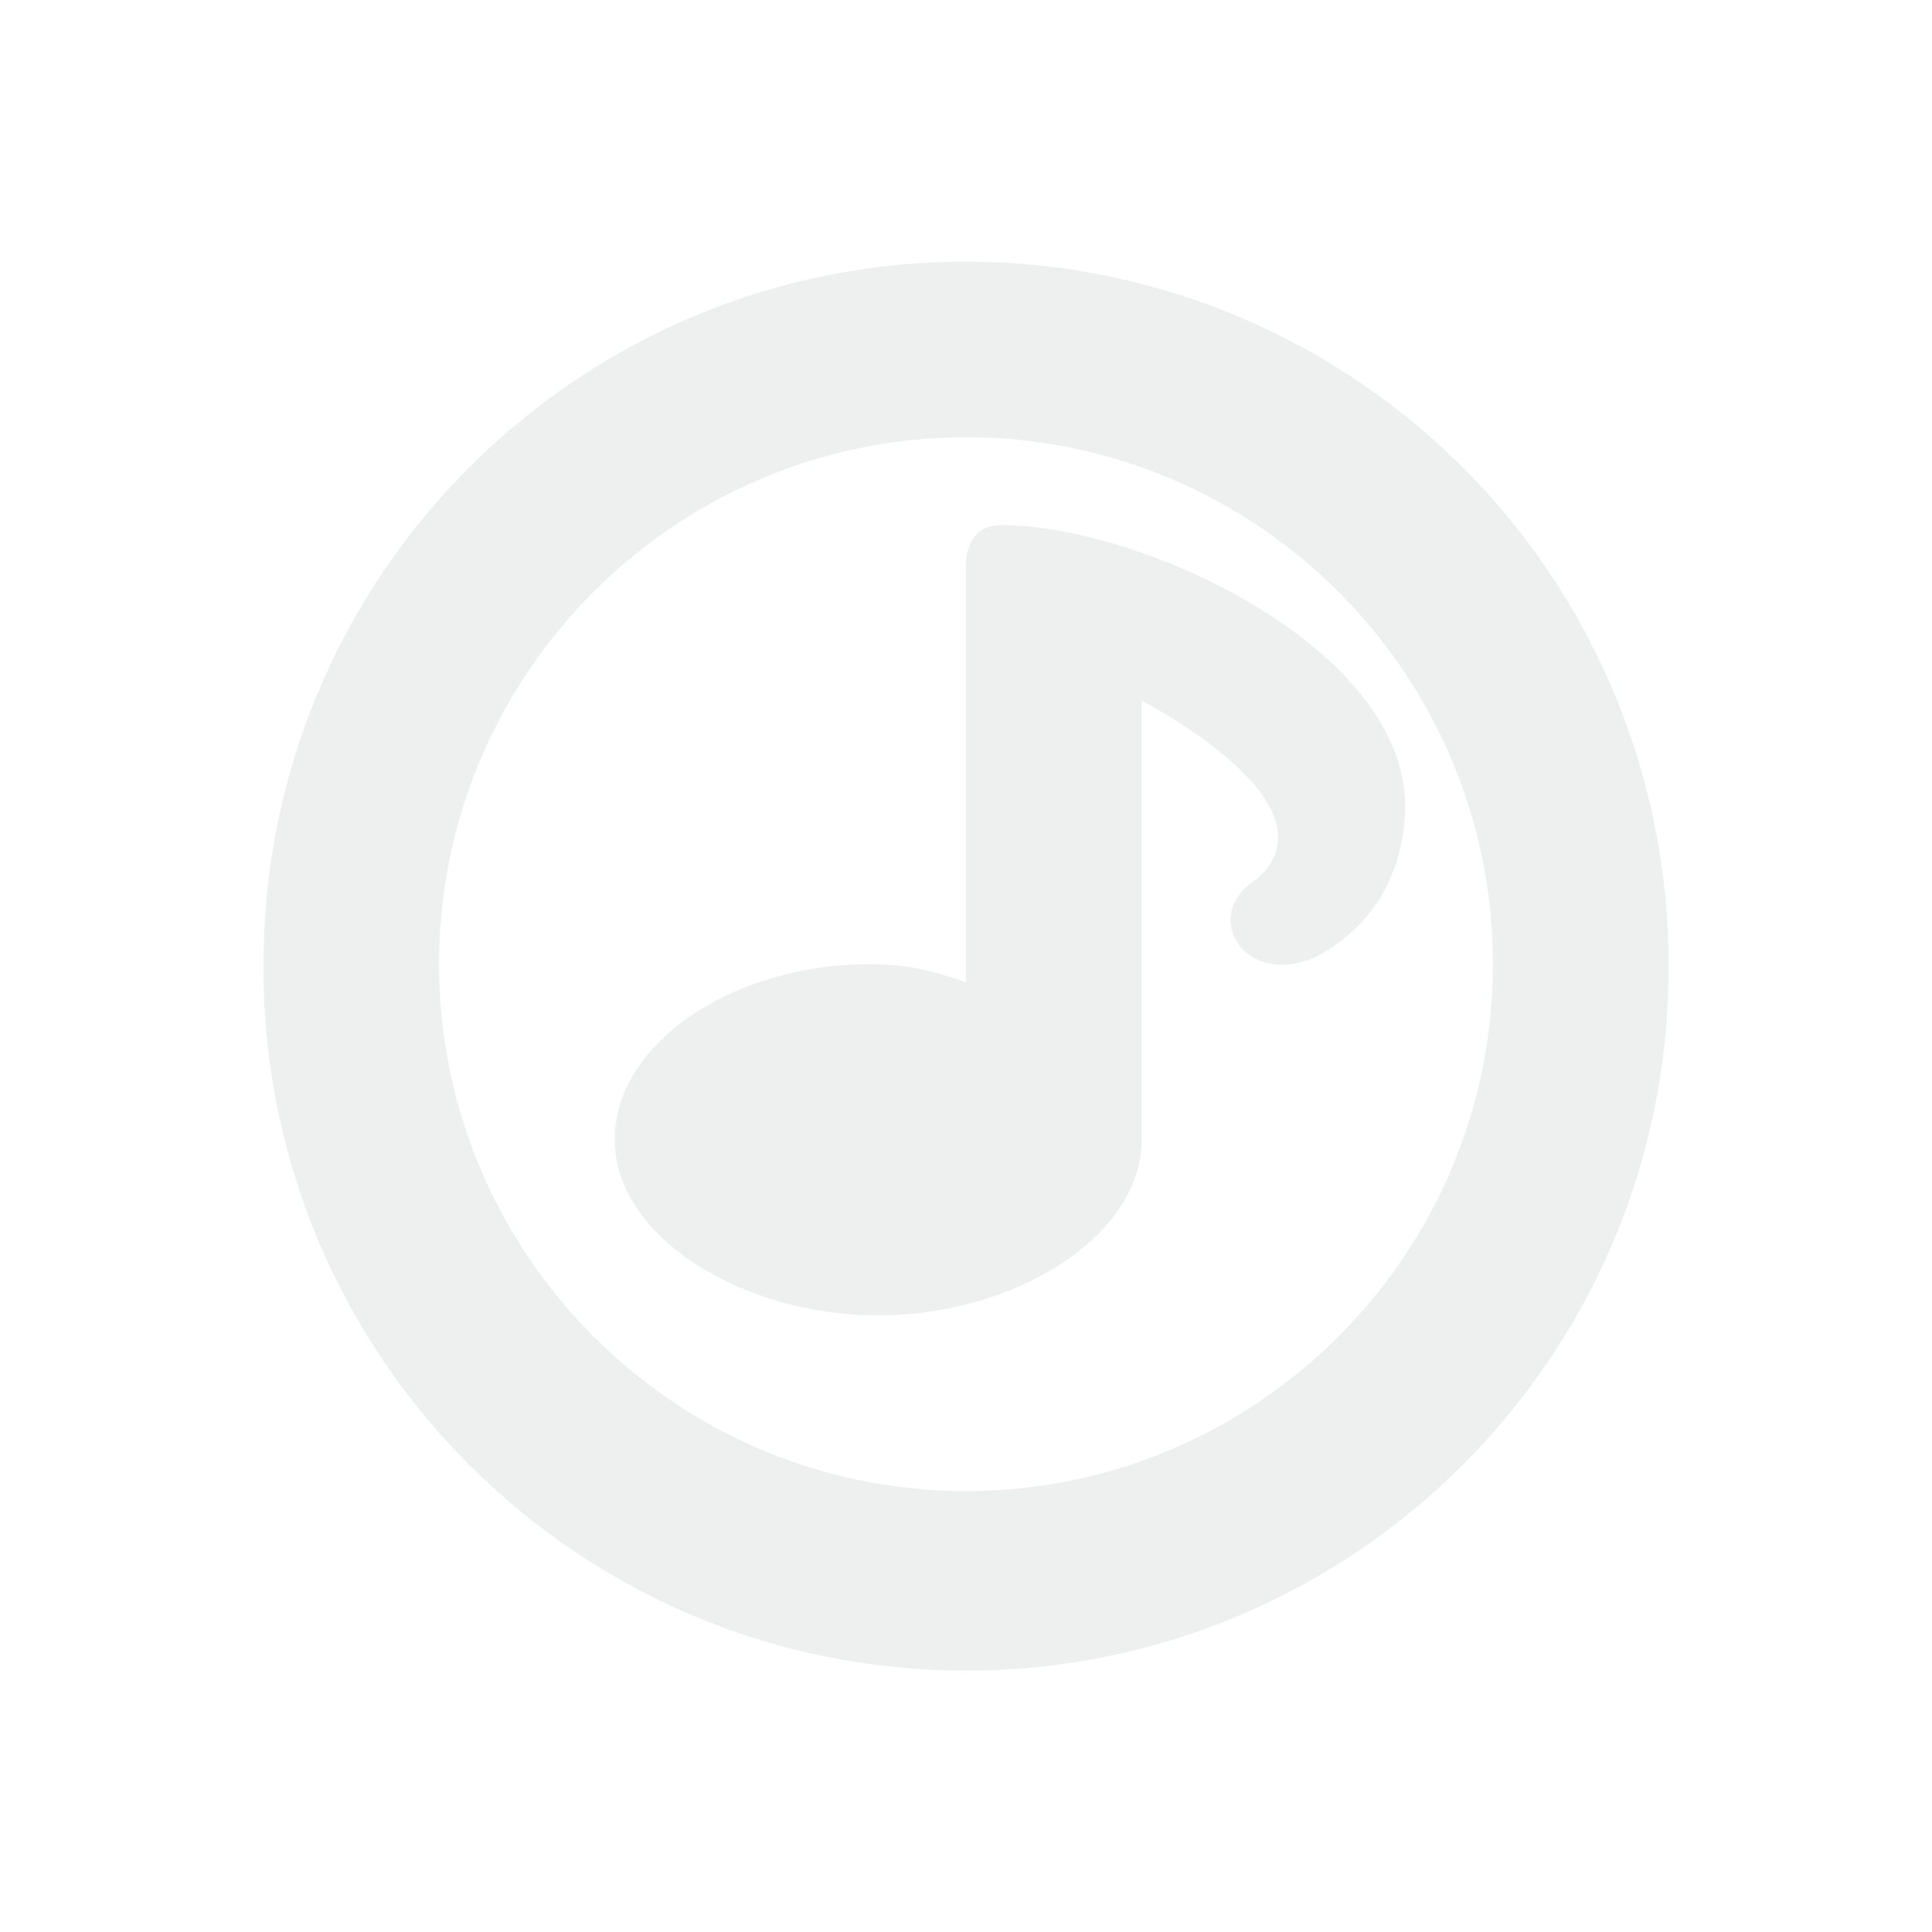
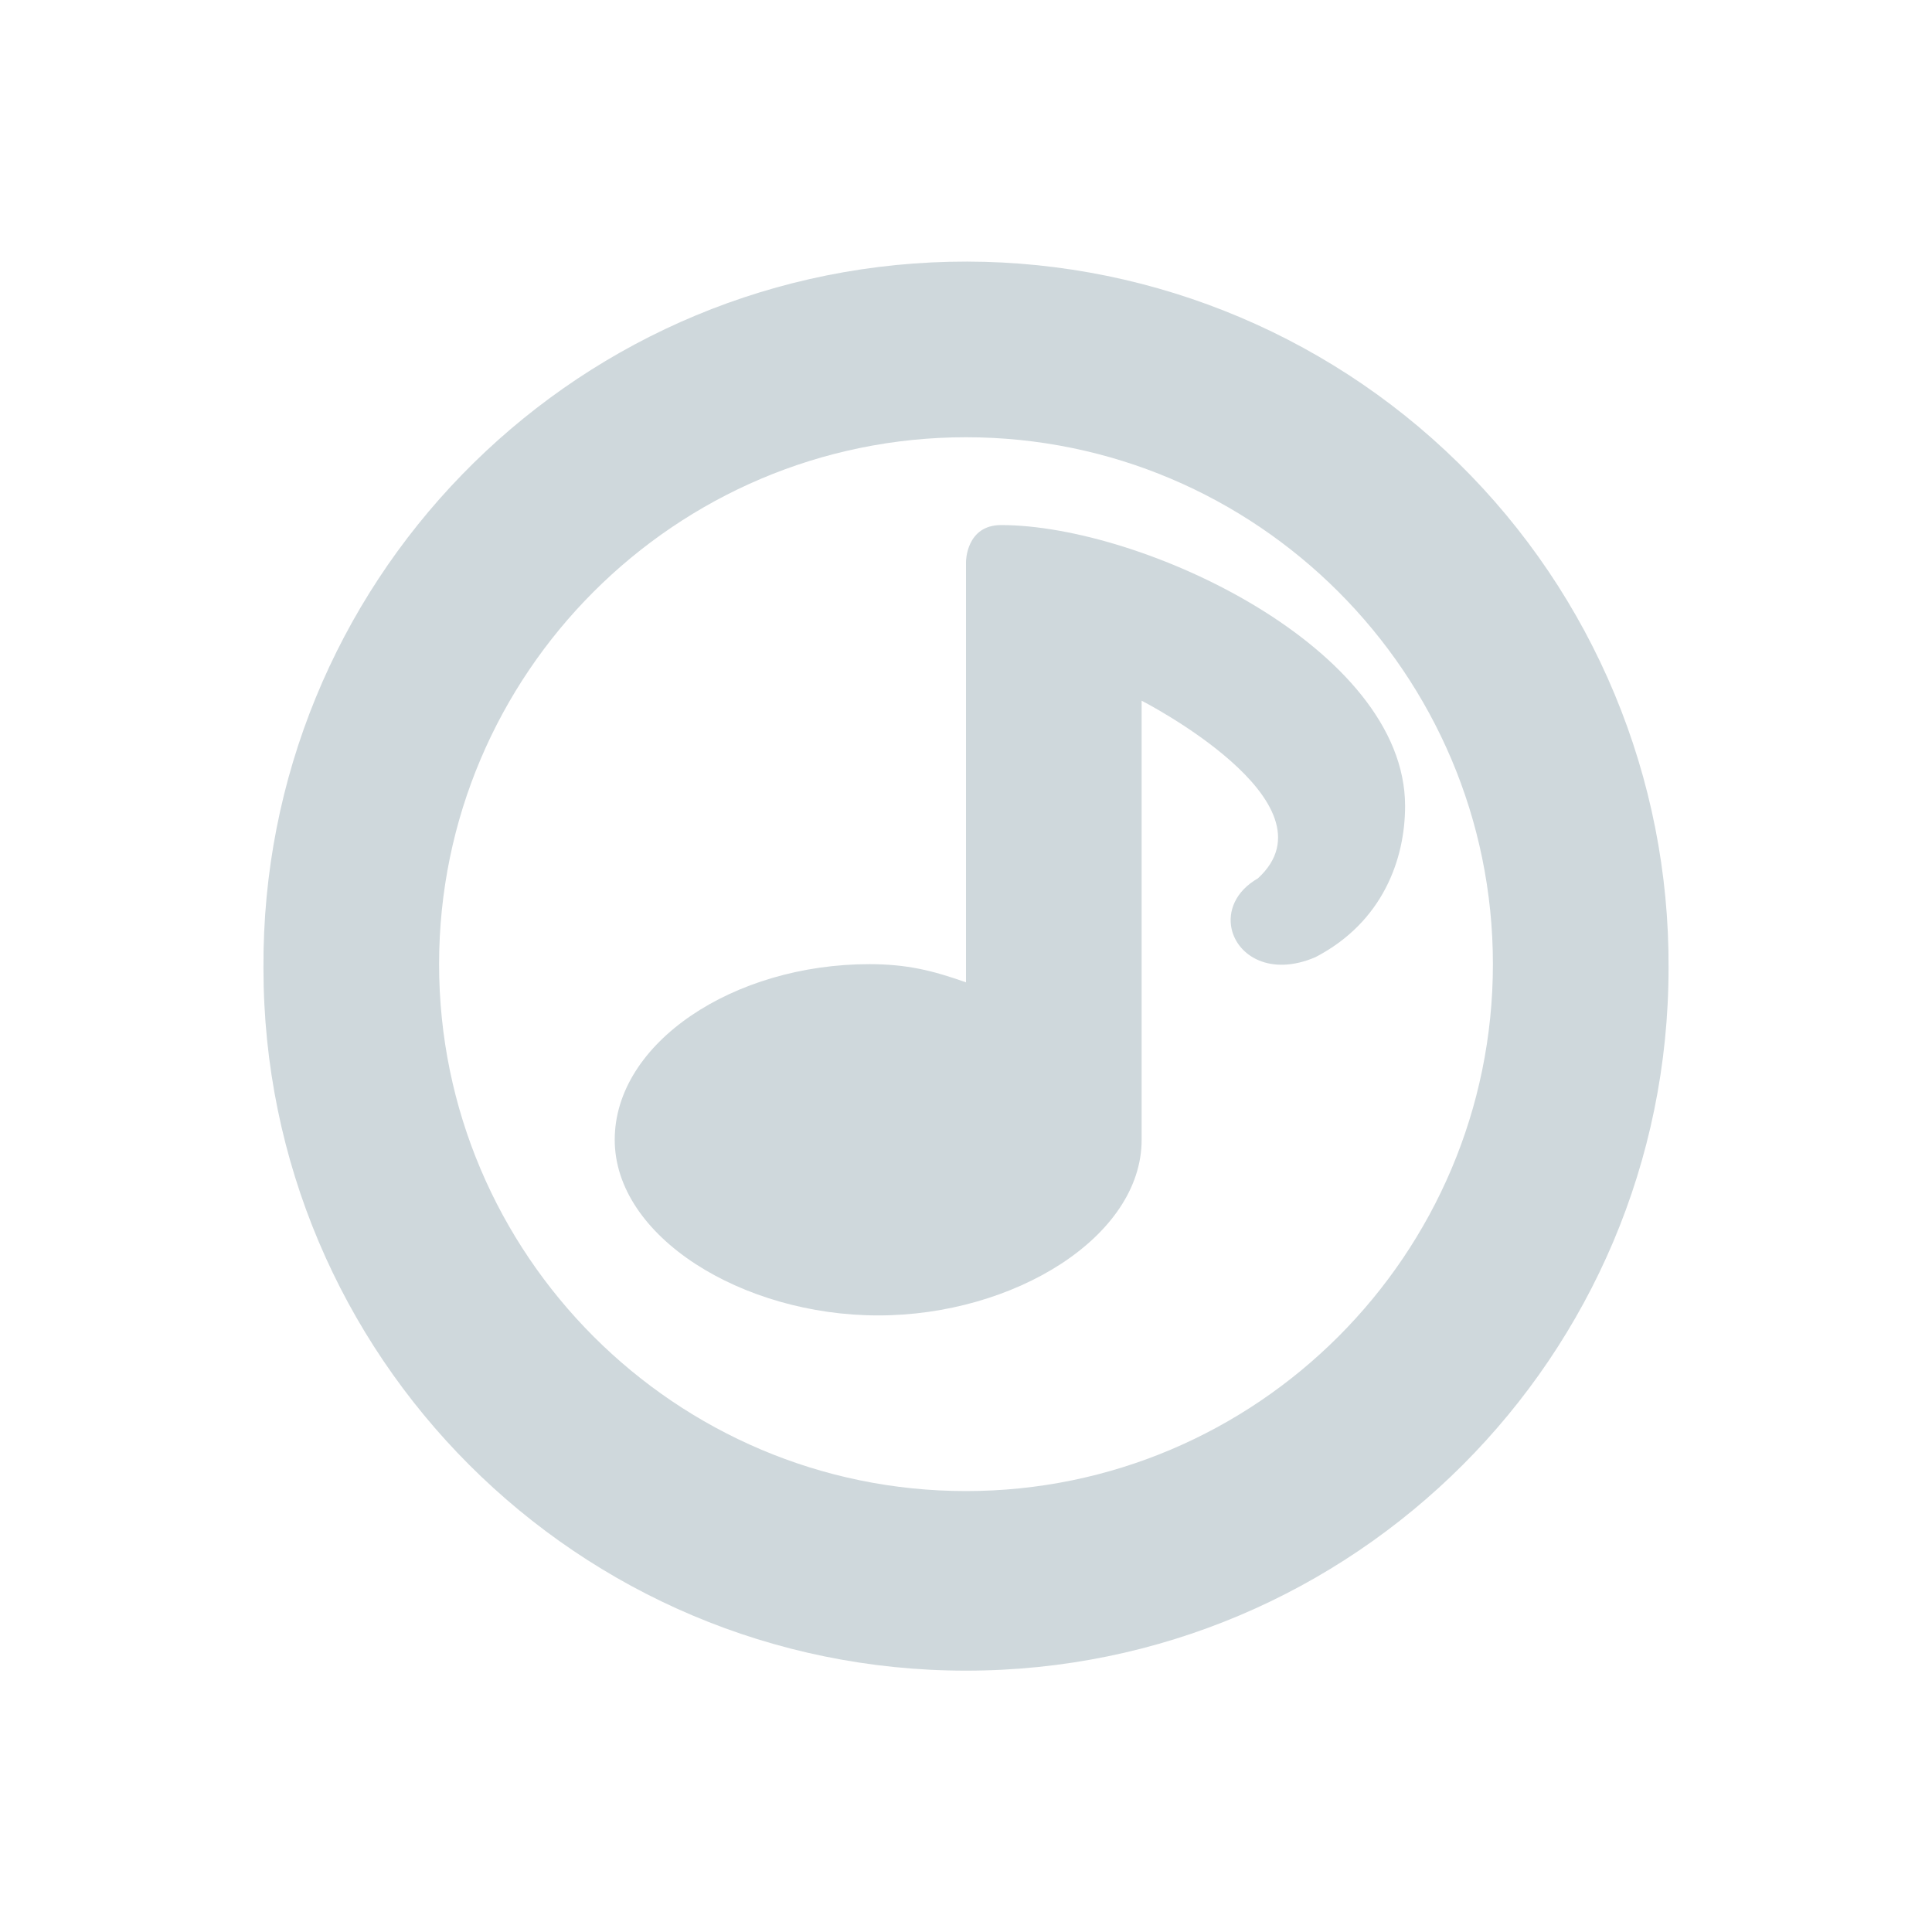
<svg xmlns="http://www.w3.org/2000/svg" id="svg2817" width="22" height="22" version="1">
  <g id="cantata">
    <rect id="rect4554" width="22" height="22" x="0" y="0" rx=".582" ry=".688" style="opacity:0.001;fill:#000000;fill-opacity:1;stroke:none;stroke-width:1;stroke-linecap:round;stroke-linejoin:round;stroke-miterlimit:4;stroke-dasharray:none;stroke-opacity:1" />
-     <path id="path7" d="M 10.811,2.981 A 8,8 0 0 0 3,11.024 8,8 0 0 0 19,11.024 8,8 0 0 0 10.811,2.981 Z M 11,4.979 c 3.308,0 6,2.692 6,6 0,3.308 -2.692,6 -6,6 -3.308,0 -6,-2.692 -6,-6 0,-3.308 2.692,-6 6,-6 z m 0.4,1 C 11,5.979 11,6.397 11,6.397 l 0,4.789 c -0.385,-0.136 -0.671,-0.206 -1.1,-0.207 -1.546,0 -2.9,0.895 -2.9,2 0,1.105 1.454,2 3,2 1.546,0 3,-0.895 3,-2 l 0,-5 c 0,0 2.267,1.159 1.324,2.023 -0.259,0.149 -0.344,0.378 -0.299,0.578 0.069,0.304 0.44,0.539 0.953,0.32 C 15.75,10.499 16,9.778 16,9.178 c 0,-1.8 -3,-3.199 -4.6,-3.199 z" style="fill:#eeefef;fill-opacity:1" />
+     <path id="path7" d="M 10.811,2.981 A 8,8 0 0 0 3,11.024 8,8 0 0 0 19,11.024 8,8 0 0 0 10.811,2.981 Z M 11,4.979 c 3.308,0 6,2.692 6,6 0,3.308 -2.692,6 -6,6 -3.308,0 -6,-2.692 -6,-6 0,-3.308 2.692,-6 6,-6 z m 0.4,1 C 11,5.979 11,6.397 11,6.397 l 0,4.789 c -0.385,-0.136 -0.671,-0.206 -1.1,-0.207 -1.546,0 -2.9,0.895 -2.9,2 0,1.105 1.454,2 3,2 1.546,0 3,-0.895 3,-2 l 0,-5 c 0,0 2.267,1.159 1.324,2.023 -0.259,0.149 -0.344,0.378 -0.299,0.578 0.069,0.304 0.44,0.539 0.953,0.32 C 15.75,10.499 16,9.778 16,9.178 c 0,-1.8 -3,-3.199 -4.6,-3.199 z" style="fill:#cfd8dc;fill-opacity:1" />
  </g>
</svg>
